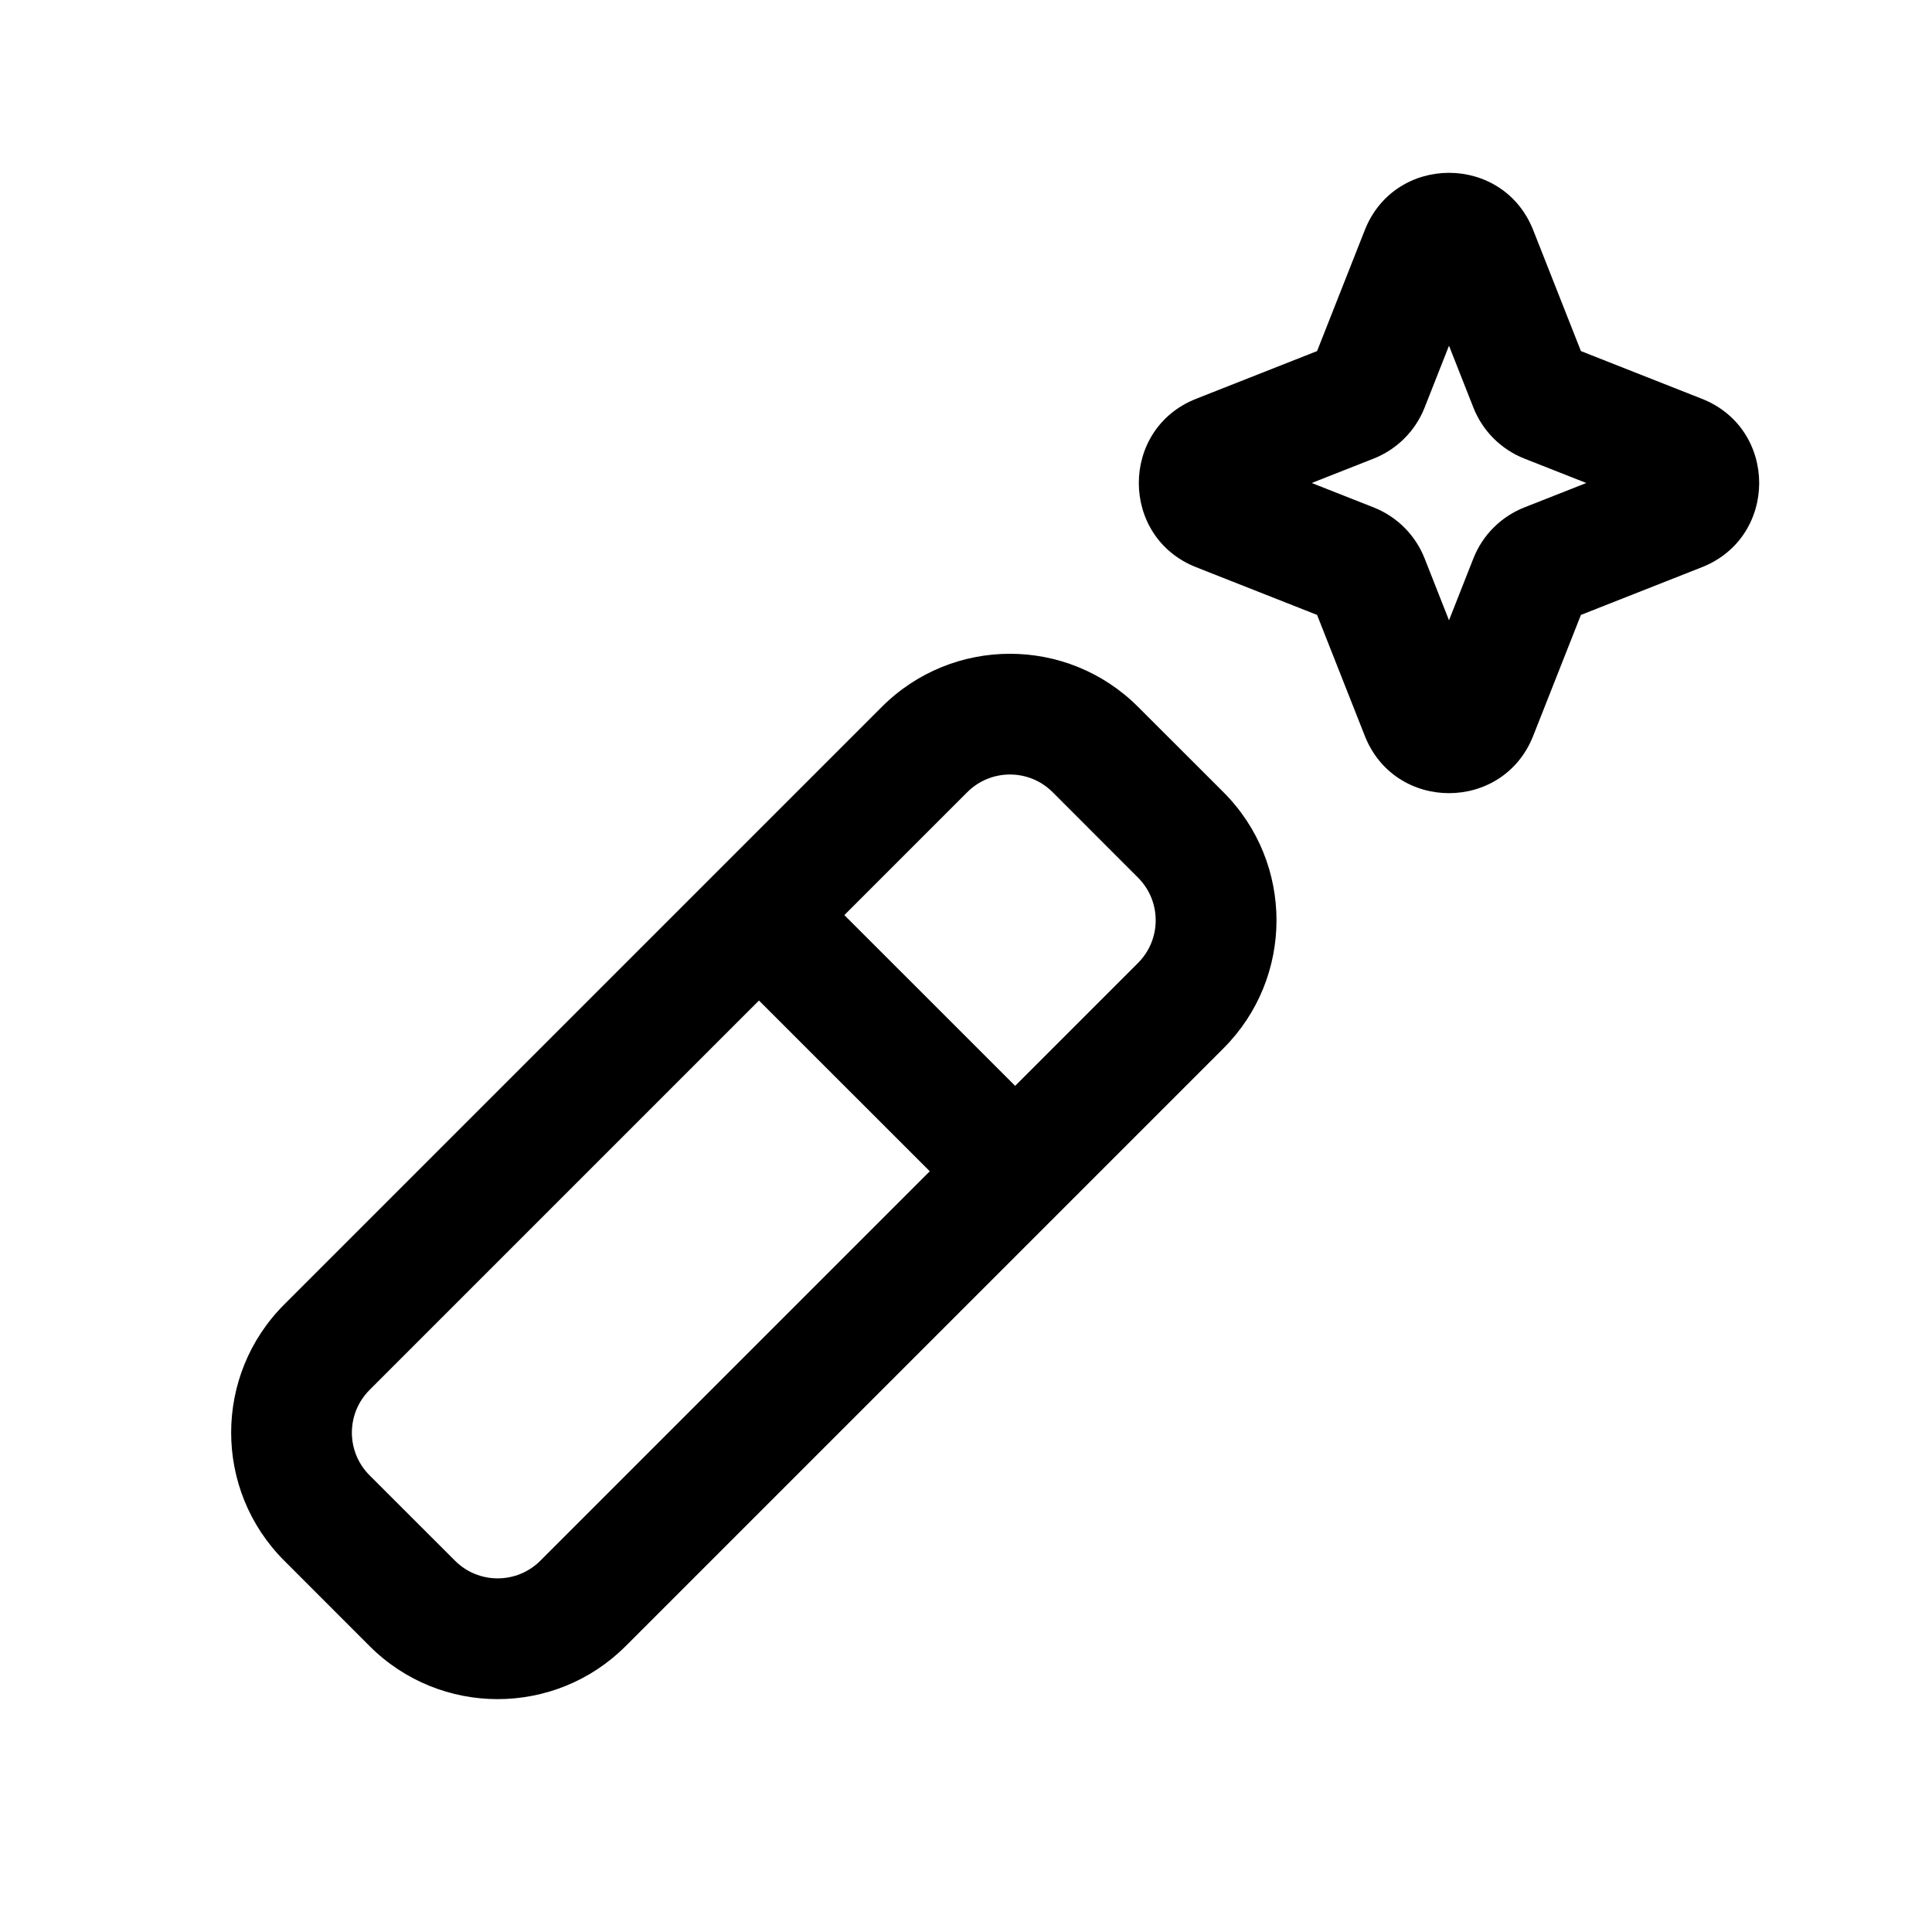
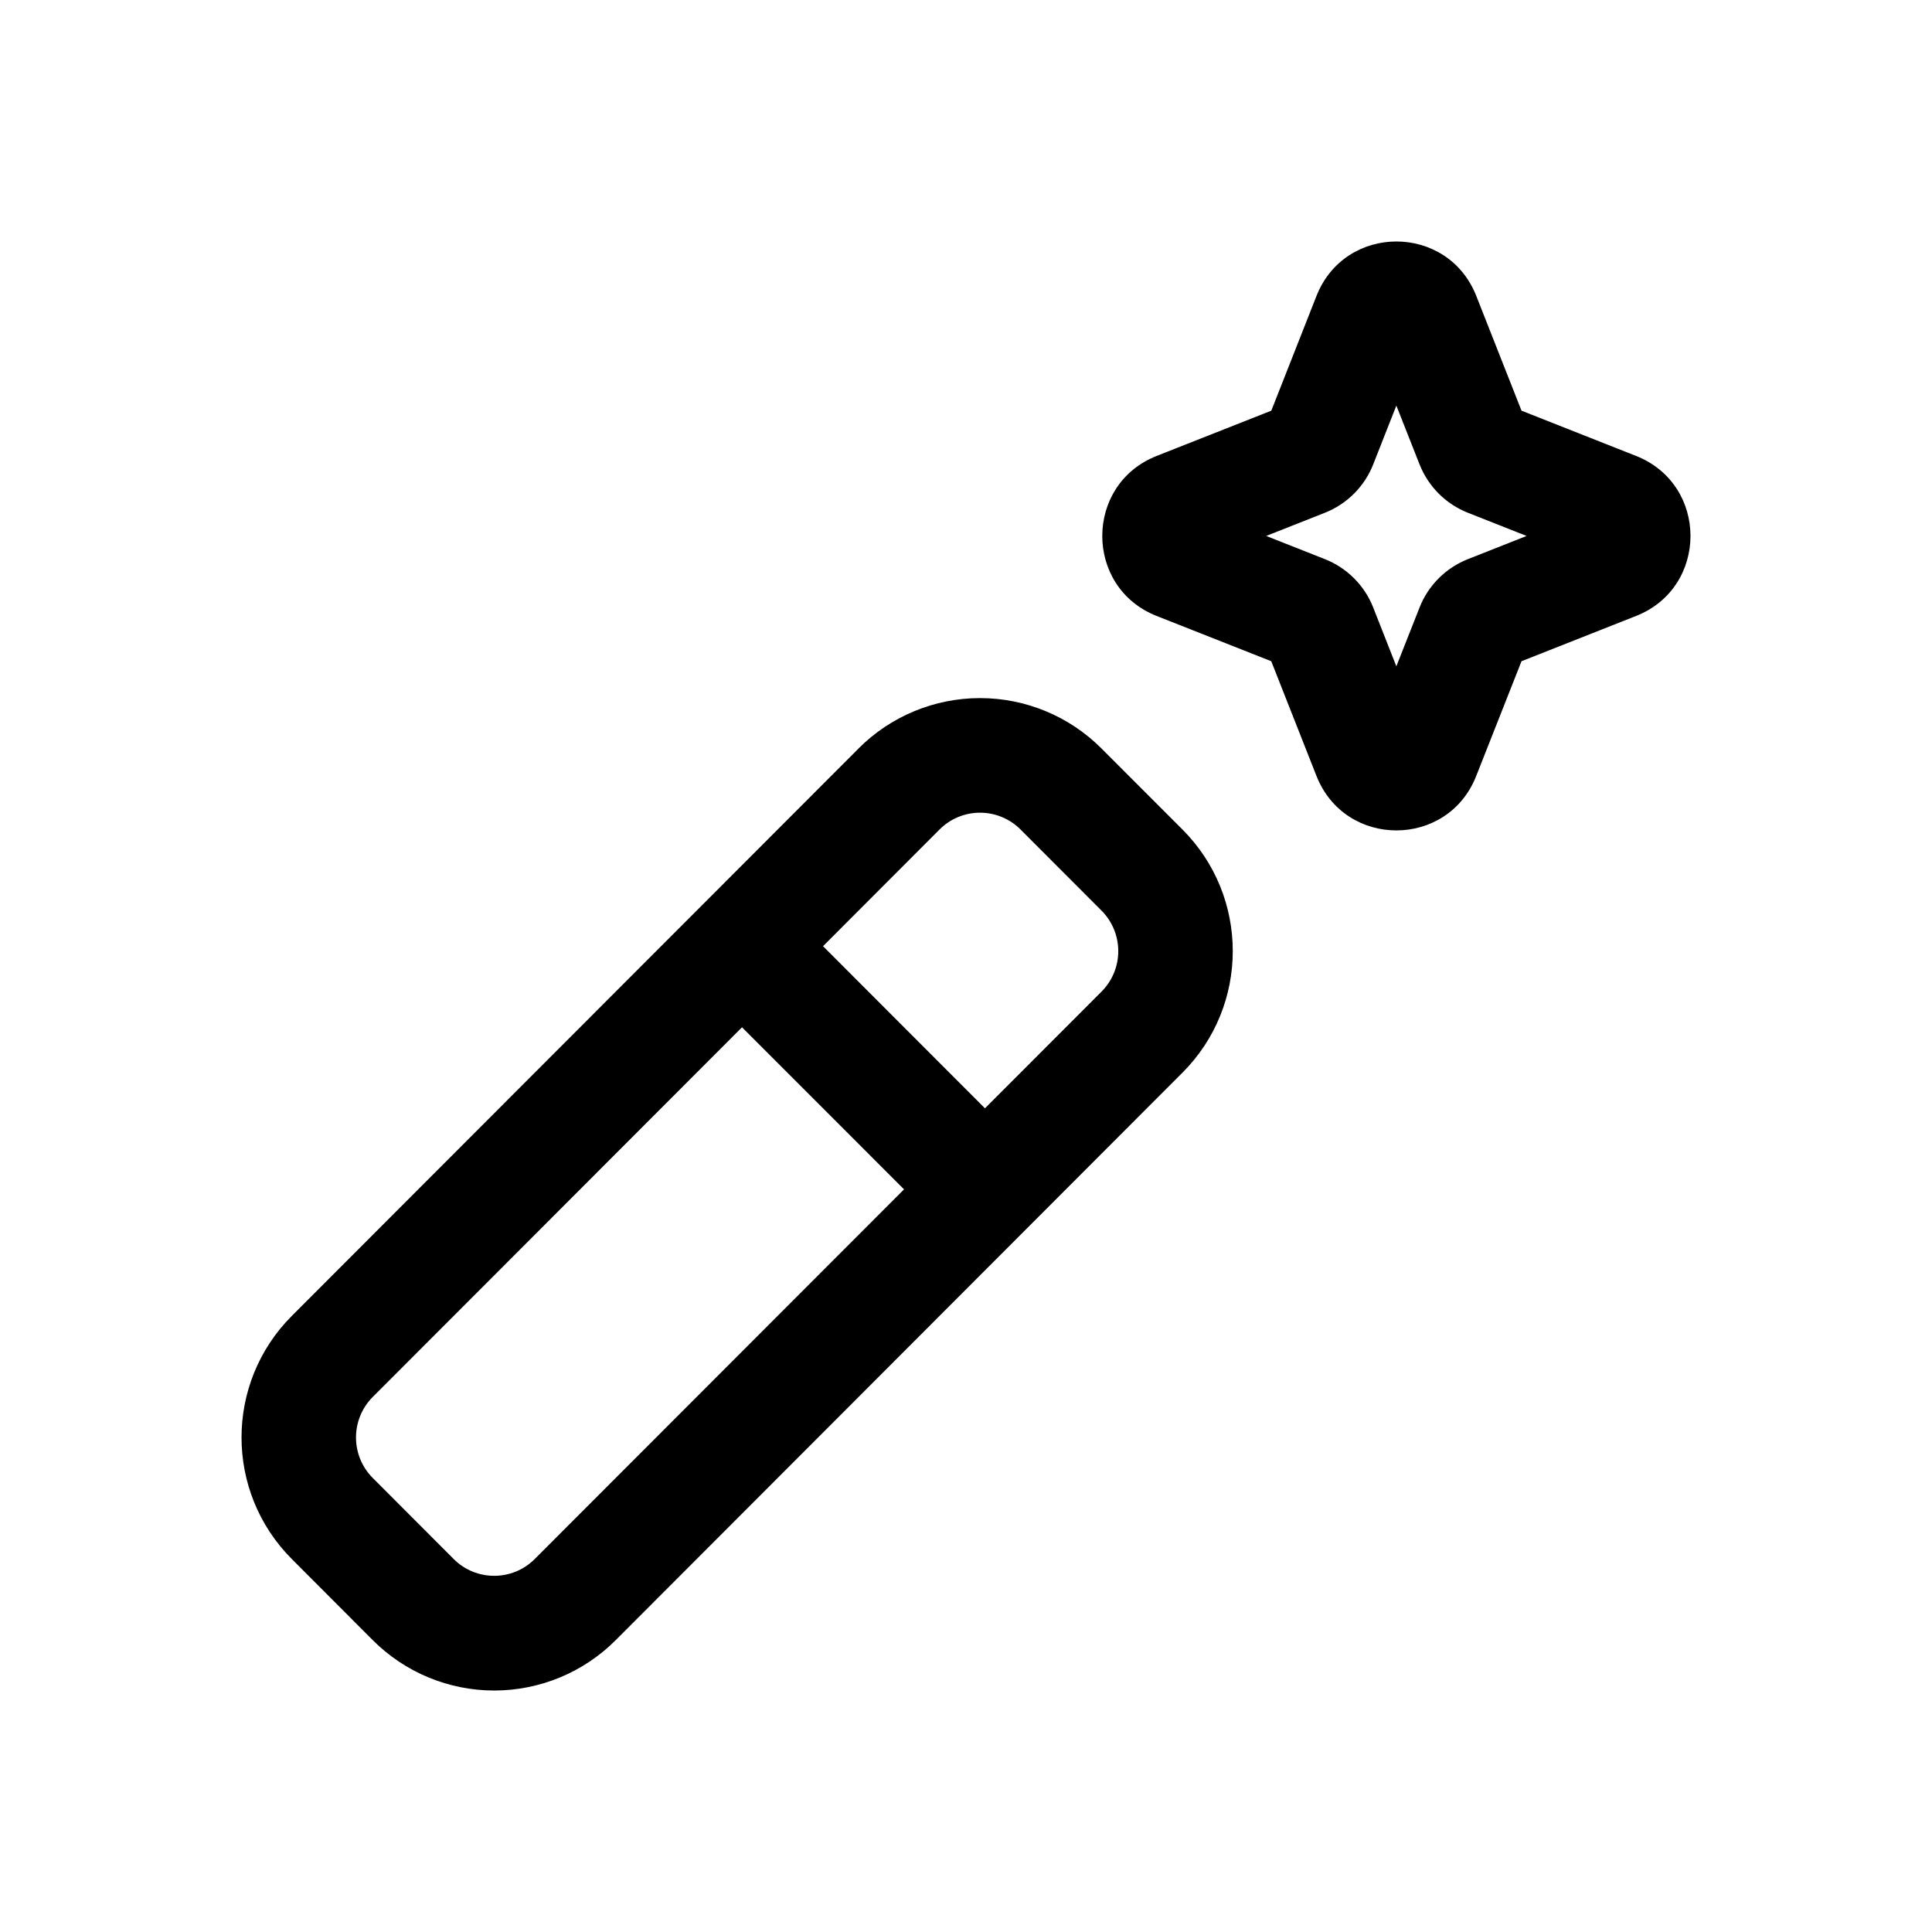
<svg xmlns="http://www.w3.org/2000/svg" width="32" height="32" fill="none">
-   <path fill-rule="evenodd" clip-rule="evenodd" d="M22.605 3.812c.499-1.266 2.291-1.266 2.79 0l.79 2.003 2.003.79c1.266.499 1.266 2.291 0 2.79l-2.003.79-.79 2.002c-.499 1.267-2.291 1.267-2.79 0l-.79-2.002-2.003-.79c-1.266-.499-1.266-2.291 0-2.79l2.003-.79.79-2.003ZM24 5.726l-.404 1.025a1.5 1.5 0 0 1-.845.845L21.726 8l1.025.404a1.5 1.5 0 0 1 .845.845L24 10.274l.404-1.025a1.5 1.5 0 0 1 .845-.845L26.274 8l-1.025-.404a1.5 1.5 0 0 1-.845-.845L24 5.726Zm-9.393 5.981a3 3 0 0 1 4.242 0l1.415 1.414a3 3 0 0 1 0 4.243l-9.9 9.9a3 3 0 0 1-4.243 0l-1.414-1.415a3 3 0 0 1 0-4.242l9.9-9.9Zm2.828 1.414a1 1 0 0 0-1.414 0l-2.036 2.036 2.829 2.828 2.035-2.035a1 1 0 0 0 0-1.414l-1.414-1.415ZM15.4 19.4l-2.829-2.828-6.45 6.45a1 1 0 0 0 0 1.414l1.415 1.414a1 1 0 0 0 1.414 0l6.45-6.45Z" fill="#000" />
+   <path fill-rule="evenodd" clip-rule="evenodd" d="M21.805 4.902c.474-1.203 2.173-1.203 2.647 0l.749 1.9 1.898.75c1.201.475 1.201 2.176 0 2.65l-1.898.75-.75 1.9c-.473 1.203-2.172 1.203-2.646 0l-.749-1.9-1.899-.75c-1.2-.474-1.2-2.175 0-2.65l1.9-.75.748-1.9Zm1.323 1.816-.383.973a1.423 1.423 0 0 1-.801.802l-.972.384.972.384c.366.145.657.435.801.802l.383.973.384-.973c.144-.367.435-.657.801-.802l.972-.384-.972-.384a1.423 1.423 0 0 1-.801-.802l-.384-.973Zm-8.908 5.679a2.843 2.843 0 0 1 4.024 0l1.341 1.342a2.85 2.85 0 0 1 0 4.028l-9.387 9.399a2.843 2.843 0 0 1-4.024 0l-1.34-1.343a2.85 2.85 0 0 1 0-4.028l9.387-9.398Zm2.683 1.342a.947.947 0 0 0-1.341 0l-1.93 1.933 2.682 2.685 1.93-1.932a.95.95 0 0 0 0-1.343l-1.341-1.343Zm-1.93 5.96-2.683-2.684-6.116 6.123a.95.95 0 0 0 0 1.342l1.341 1.343c.37.37.971.37 1.341 0l6.117-6.123Z" fill="#000" />
</svg>
